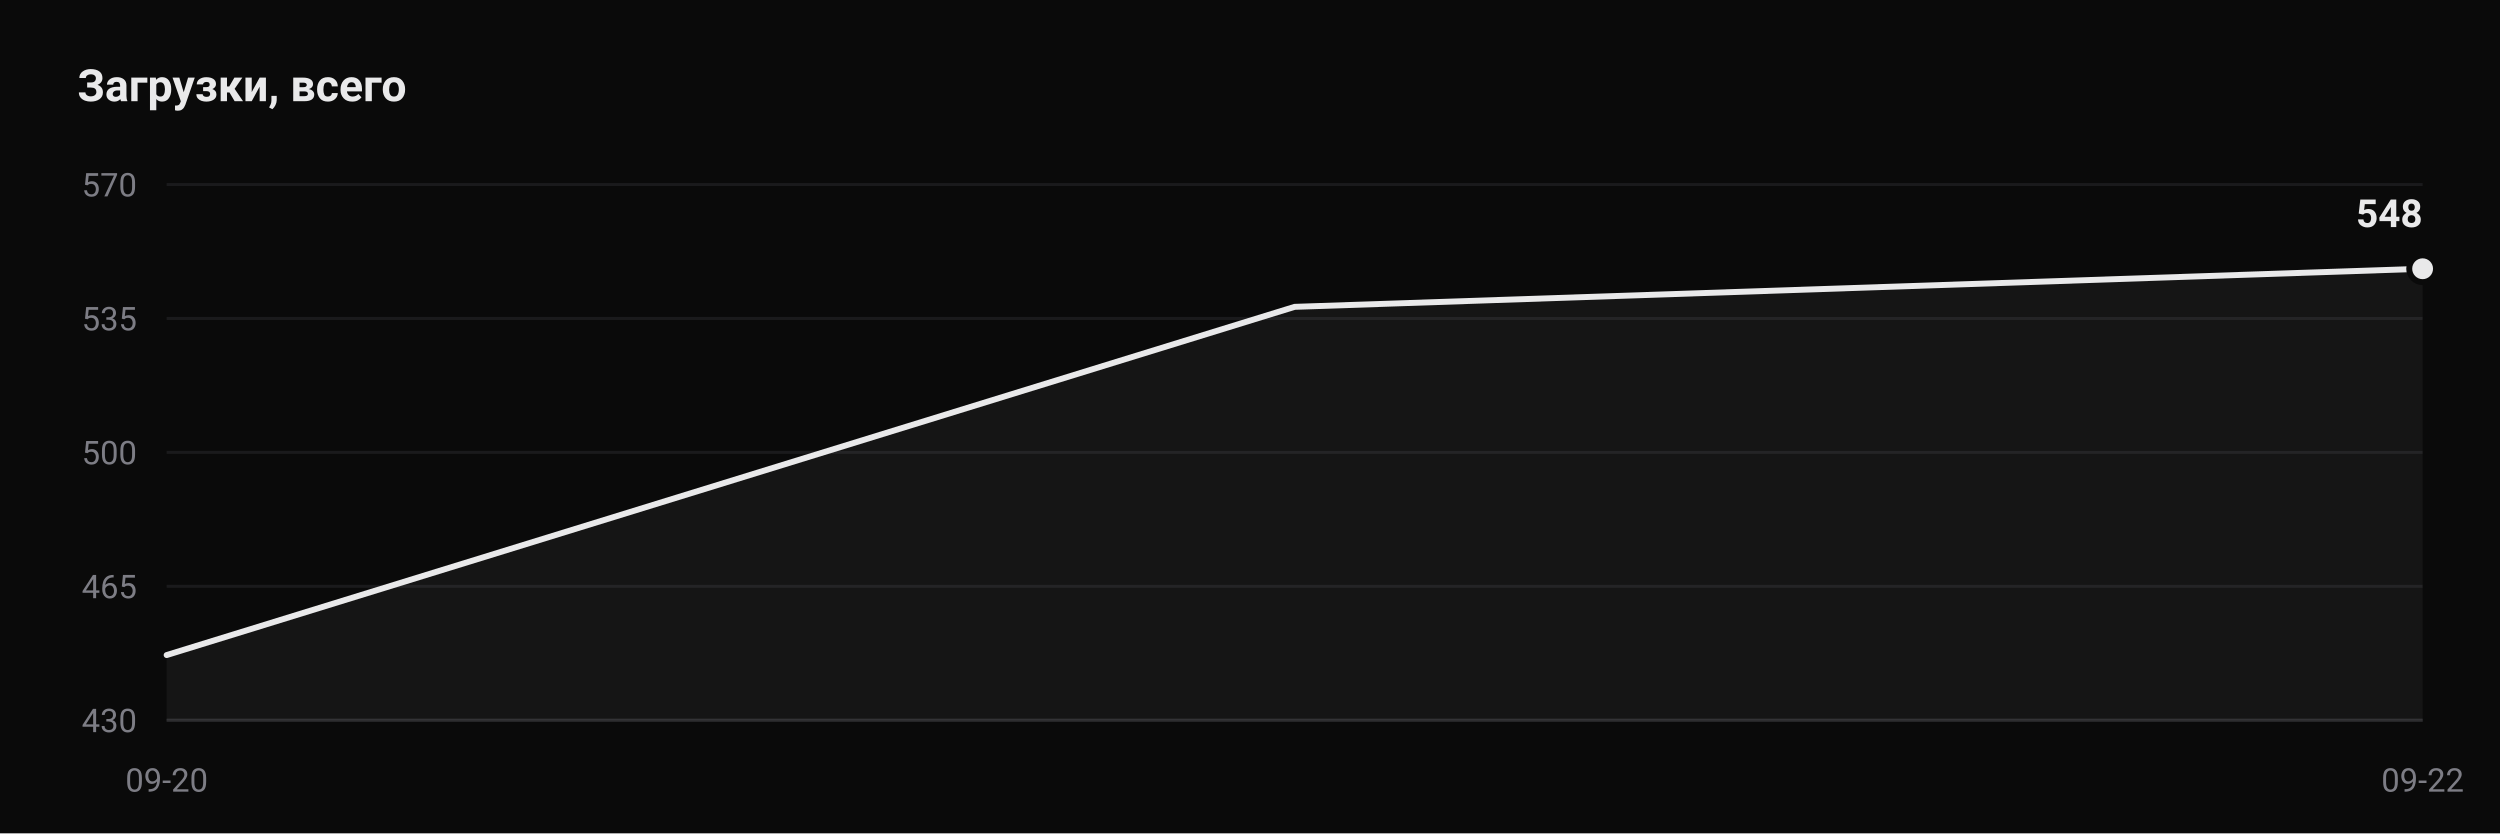
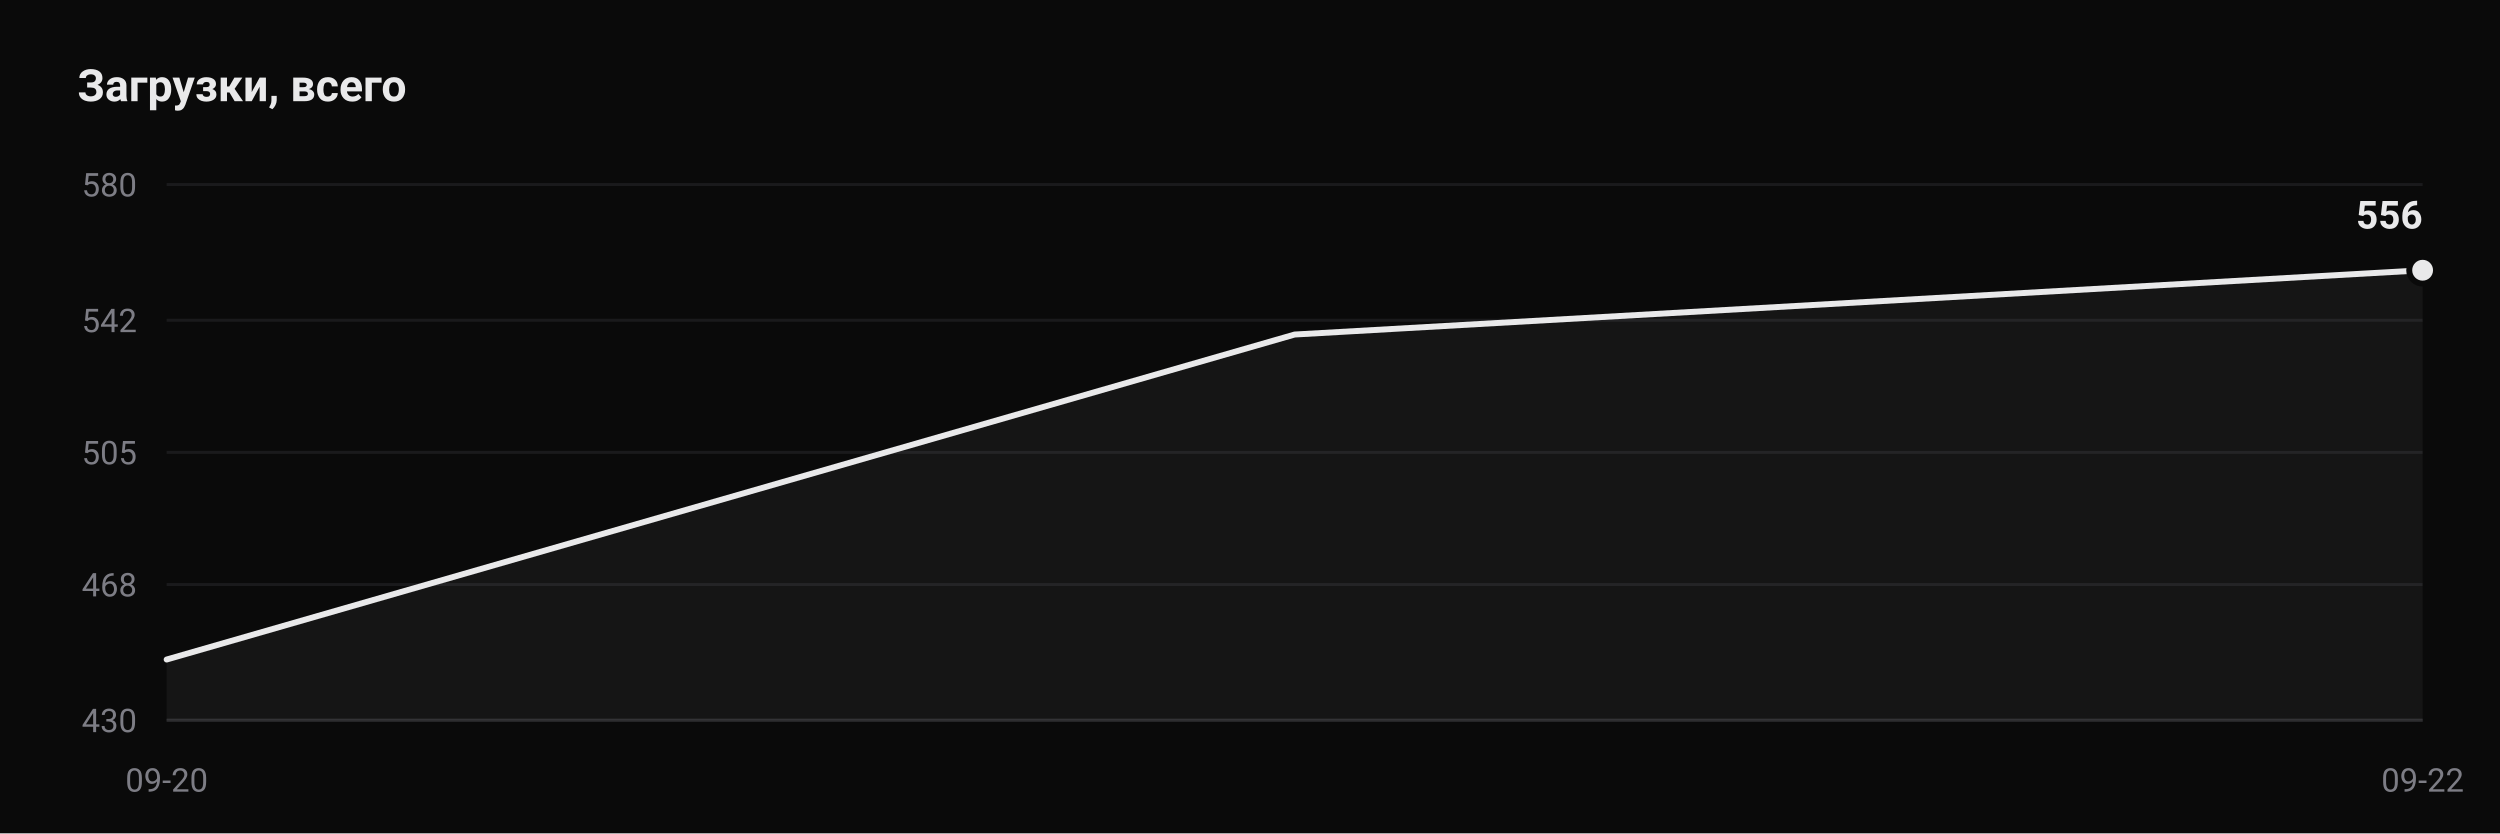
- <svg xmlns="http://www.w3.org/2000/svg" viewBox="0 0 840 280" width="840" height="280" role="img" aria-label="Downloads: 548">
+ <svg xmlns="http://www.w3.org/2000/svg" viewBox="0 0 840 280" width="840" height="280" role="img" aria-label="Downloads: 556">
  <rect width="840" height="280" fill="#0a0a0a" />
  <text x="26" y="34" font-family="ui-sans-serif, -apple-system, Segoe UI, Roboto, Helvetica, Arial, sans-serif" font-size="15" font-weight="600" fill="#e9e9ea">Загрузки, всего</text>
  <line x1="56" y1="242.0" x2="814" y2="242.0" stroke="#1a1a1c" stroke-width="1" />
  <text x="46" y="246.0" text-anchor="end" font-family="ui-sans-serif, -apple-system, Segoe UI, Roboto, Helvetica, Arial, sans-serif" font-size="11" fill="#7d7d85">430</text>
-   <line x1="56" y1="197.0" x2="814" y2="197.0" stroke="#1a1a1c" stroke-width="1" />
-   <text x="46" y="201.0" text-anchor="end" font-family="ui-sans-serif, -apple-system, Segoe UI, Roboto, Helvetica, Arial, sans-serif" font-size="11" fill="#7d7d85">465</text>
+   <line x1="56" y1="196.4" x2="814" y2="196.4" stroke="#1a1a1c" stroke-width="1" />
+   <text x="46" y="200.4" text-anchor="end" font-family="ui-sans-serif, -apple-system, Segoe UI, Roboto, Helvetica, Arial, sans-serif" font-size="11" fill="#7d7d85">468</text>
  <line x1="56" y1="152.0" x2="814" y2="152.0" stroke="#1a1a1c" stroke-width="1" />
-   <text x="46" y="156.0" text-anchor="end" font-family="ui-sans-serif, -apple-system, Segoe UI, Roboto, Helvetica, Arial, sans-serif" font-size="11" fill="#7d7d85">500</text>
-   <line x1="56" y1="107.0" x2="814" y2="107.0" stroke="#1a1a1c" stroke-width="1" />
-   <text x="46" y="111.0" text-anchor="end" font-family="ui-sans-serif, -apple-system, Segoe UI, Roboto, Helvetica, Arial, sans-serif" font-size="11" fill="#7d7d85">535</text>
+   <text x="46" y="156.0" text-anchor="end" font-family="ui-sans-serif, -apple-system, Segoe UI, Roboto, Helvetica, Arial, sans-serif" font-size="11" fill="#7d7d85">505</text>
+   <line x1="56" y1="107.6" x2="814" y2="107.6" stroke="#1a1a1c" stroke-width="1" />
+   <text x="46" y="111.6" text-anchor="end" font-family="ui-sans-serif, -apple-system, Segoe UI, Roboto, Helvetica, Arial, sans-serif" font-size="11" fill="#7d7d85">542</text>
  <line x1="56" y1="62.0" x2="814" y2="62.0" stroke="#1a1a1c" stroke-width="1" />
-   <text x="46" y="66.0" text-anchor="end" font-family="ui-sans-serif, -apple-system, Segoe UI, Roboto, Helvetica, Arial, sans-serif" font-size="11" fill="#7d7d85">570</text>
+   <text x="46" y="66.0" text-anchor="end" font-family="ui-sans-serif, -apple-system, Segoe UI, Roboto, Helvetica, Arial, sans-serif" font-size="11" fill="#7d7d85">580</text>
  <line x1="56" y1="242.0" x2="814" y2="242.0" stroke="#2a2a2d" stroke-width="1" />
-   <path d="M 56.0 242.0 L 56.0 220.1 L 435.0 103.1 L 814.0 90.3 L 814.0 242.0 Z" fill="#e9e9ea" fill-opacity="0.05" />
-   <polyline points="56.0,220.1 435.0,103.1 814.0,90.3" fill="none" stroke="#e9e9ea" stroke-width="2" stroke-linejoin="round" stroke-linecap="round" />
-   <circle cx="814.0" cy="90.3" r="4.5" fill="#e9e9ea" stroke="#0a0a0a" stroke-width="2" />
-   <text x="814.0" y="76.3" text-anchor="end" font-family="ui-sans-serif, -apple-system, Segoe UI, Roboto, Helvetica, Arial, sans-serif" font-size="13" font-weight="600" fill="#e9e9ea">548</text>
+   <path d="M 56.0 242.0 L 56.0 221.6 L 435.0 112.4 L 814.0 90.8 L 814.0 242.0 Z" fill="#e9e9ea" fill-opacity="0.05" />
+   <polyline points="56.0,221.6 435.0,112.4 814.0,90.8" fill="none" stroke="#e9e9ea" stroke-width="2" stroke-linejoin="round" stroke-linecap="round" />
+   <circle cx="814.0" cy="90.8" r="4.5" fill="#e9e9ea" stroke="#0a0a0a" stroke-width="2" />
+   <text x="814.0" y="76.8" text-anchor="end" font-family="ui-sans-serif, -apple-system, Segoe UI, Roboto, Helvetica, Arial, sans-serif" font-size="13" font-weight="600" fill="#e9e9ea">556</text>
  <text x="56.0" y="266" text-anchor="middle" font-family="ui-sans-serif, -apple-system, Segoe UI, Roboto, Helvetica, Arial, sans-serif" font-size="11" fill="#7d7d85">09-20</text>
  <text x="814.0" y="266" text-anchor="middle" font-family="ui-sans-serif, -apple-system, Segoe UI, Roboto, Helvetica, Arial, sans-serif" font-size="11" fill="#7d7d85">09-22</text>
</svg>
